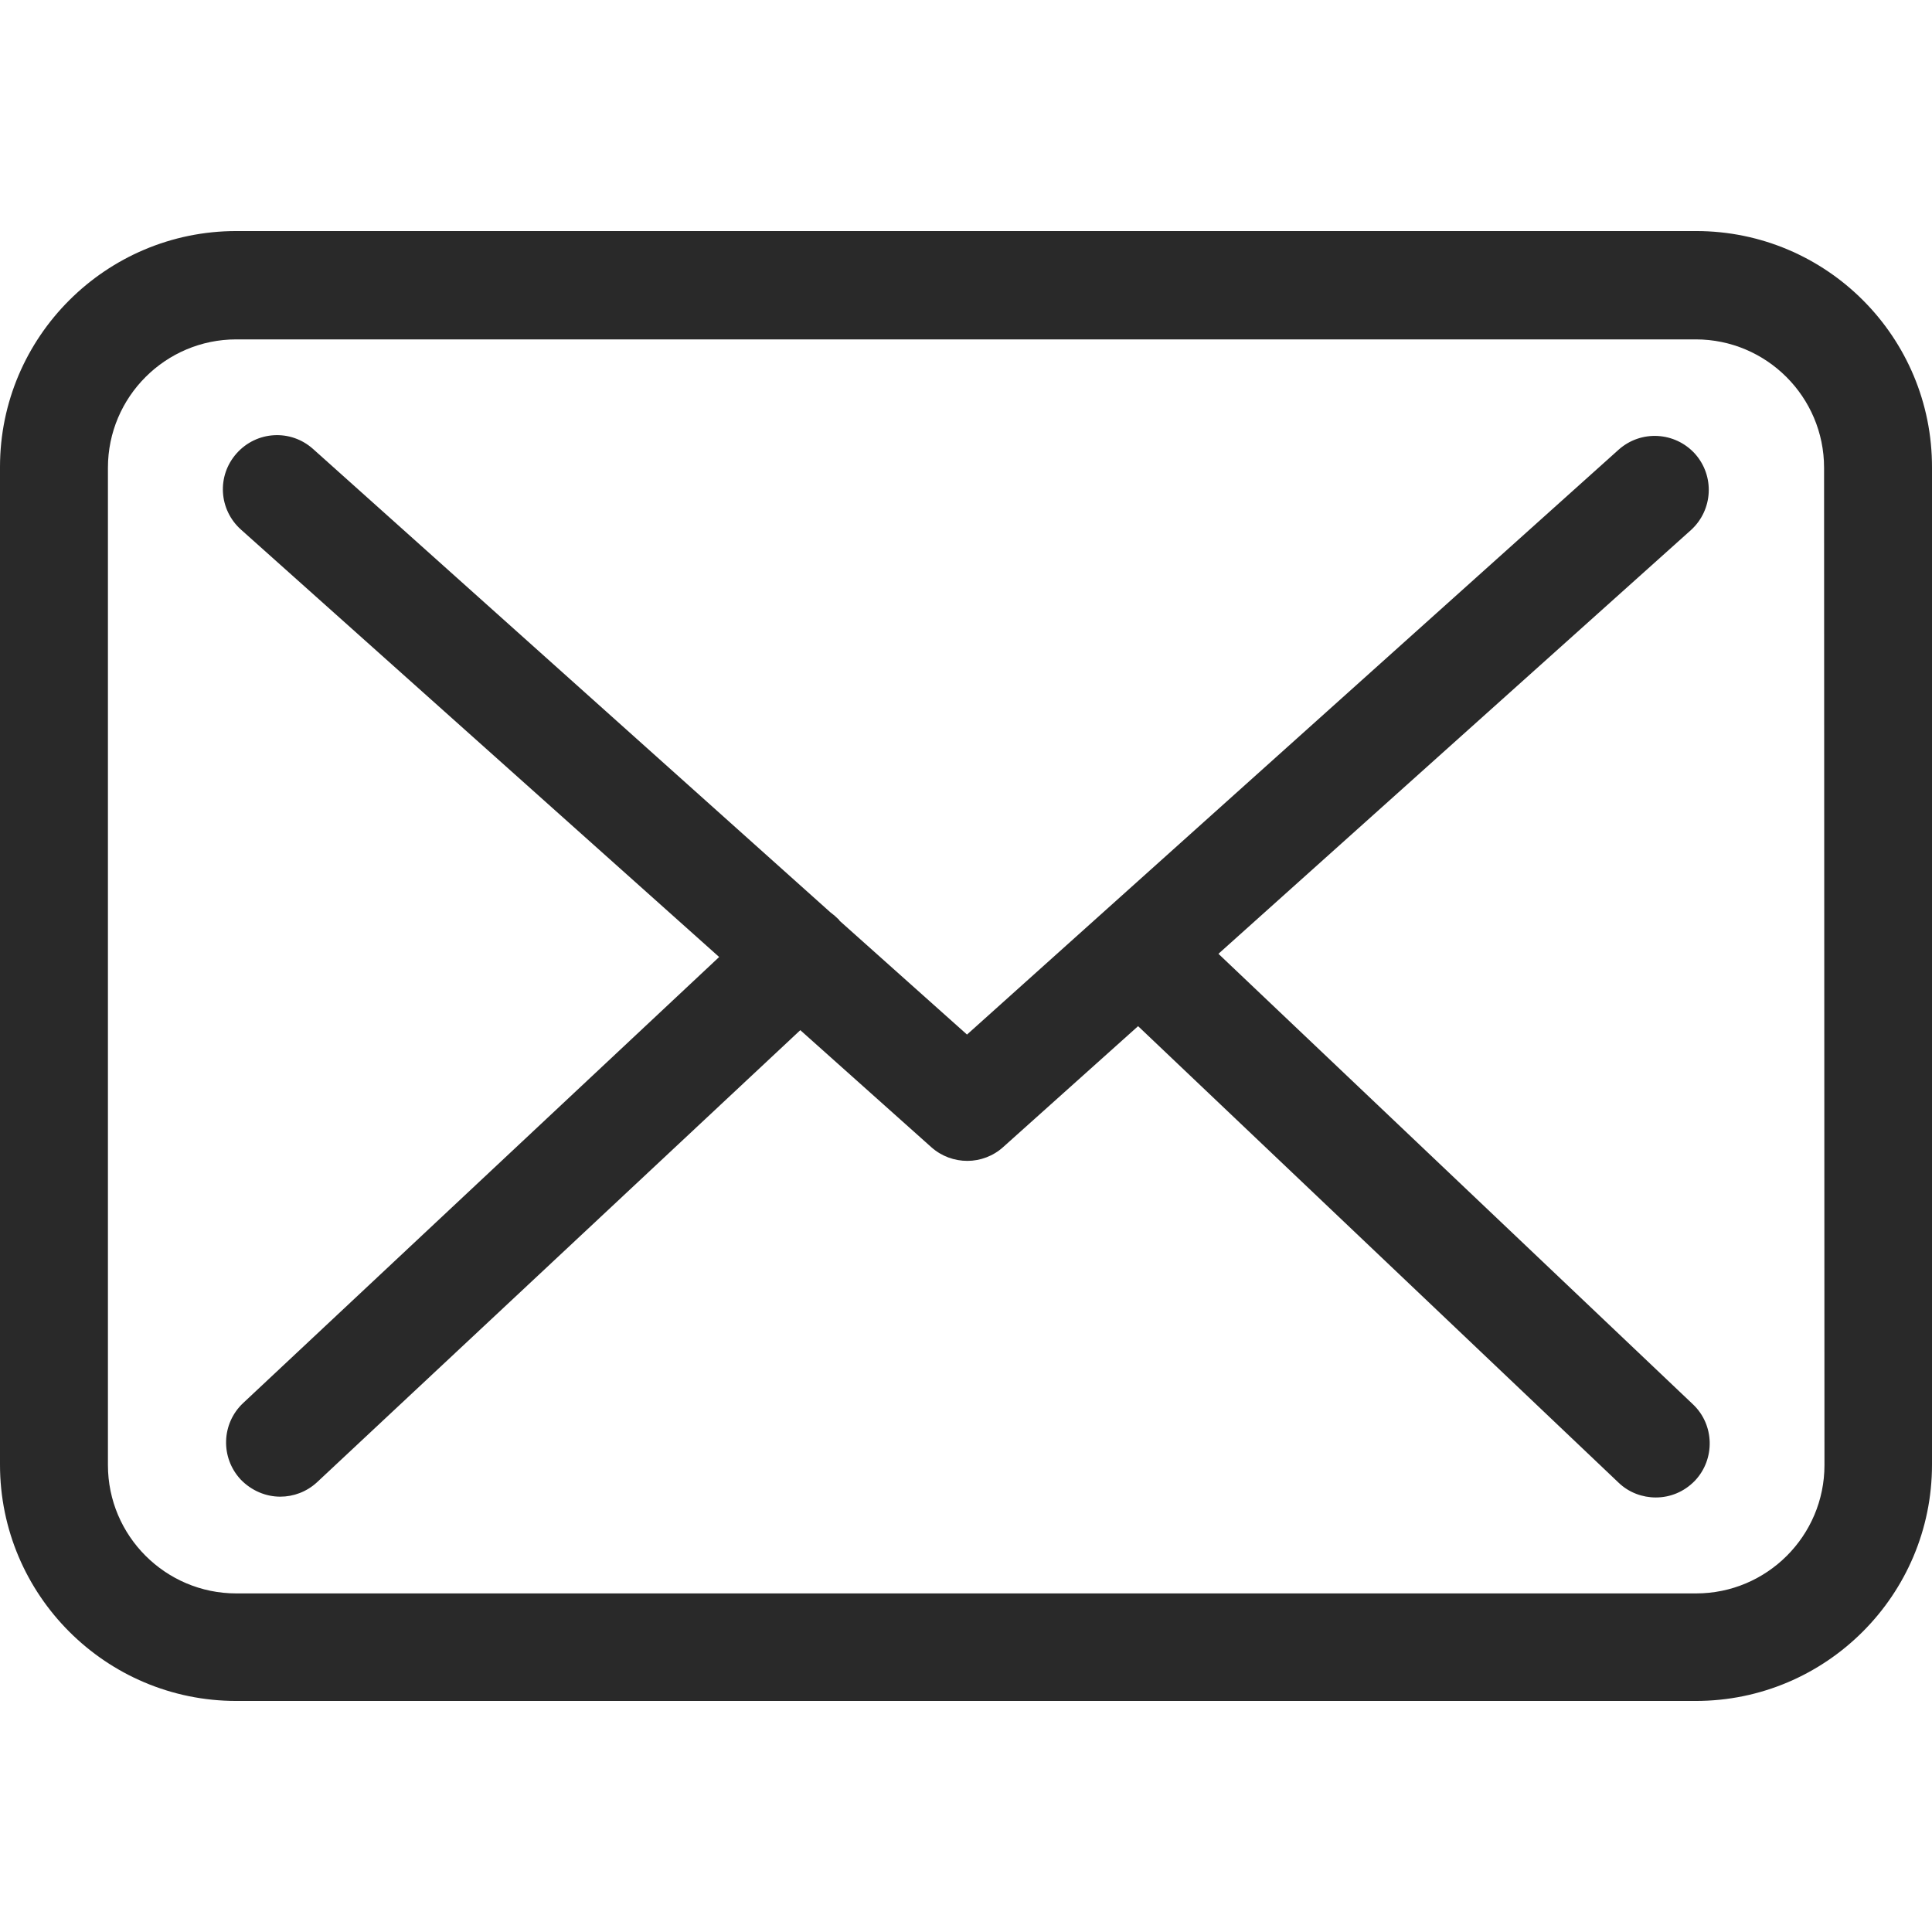
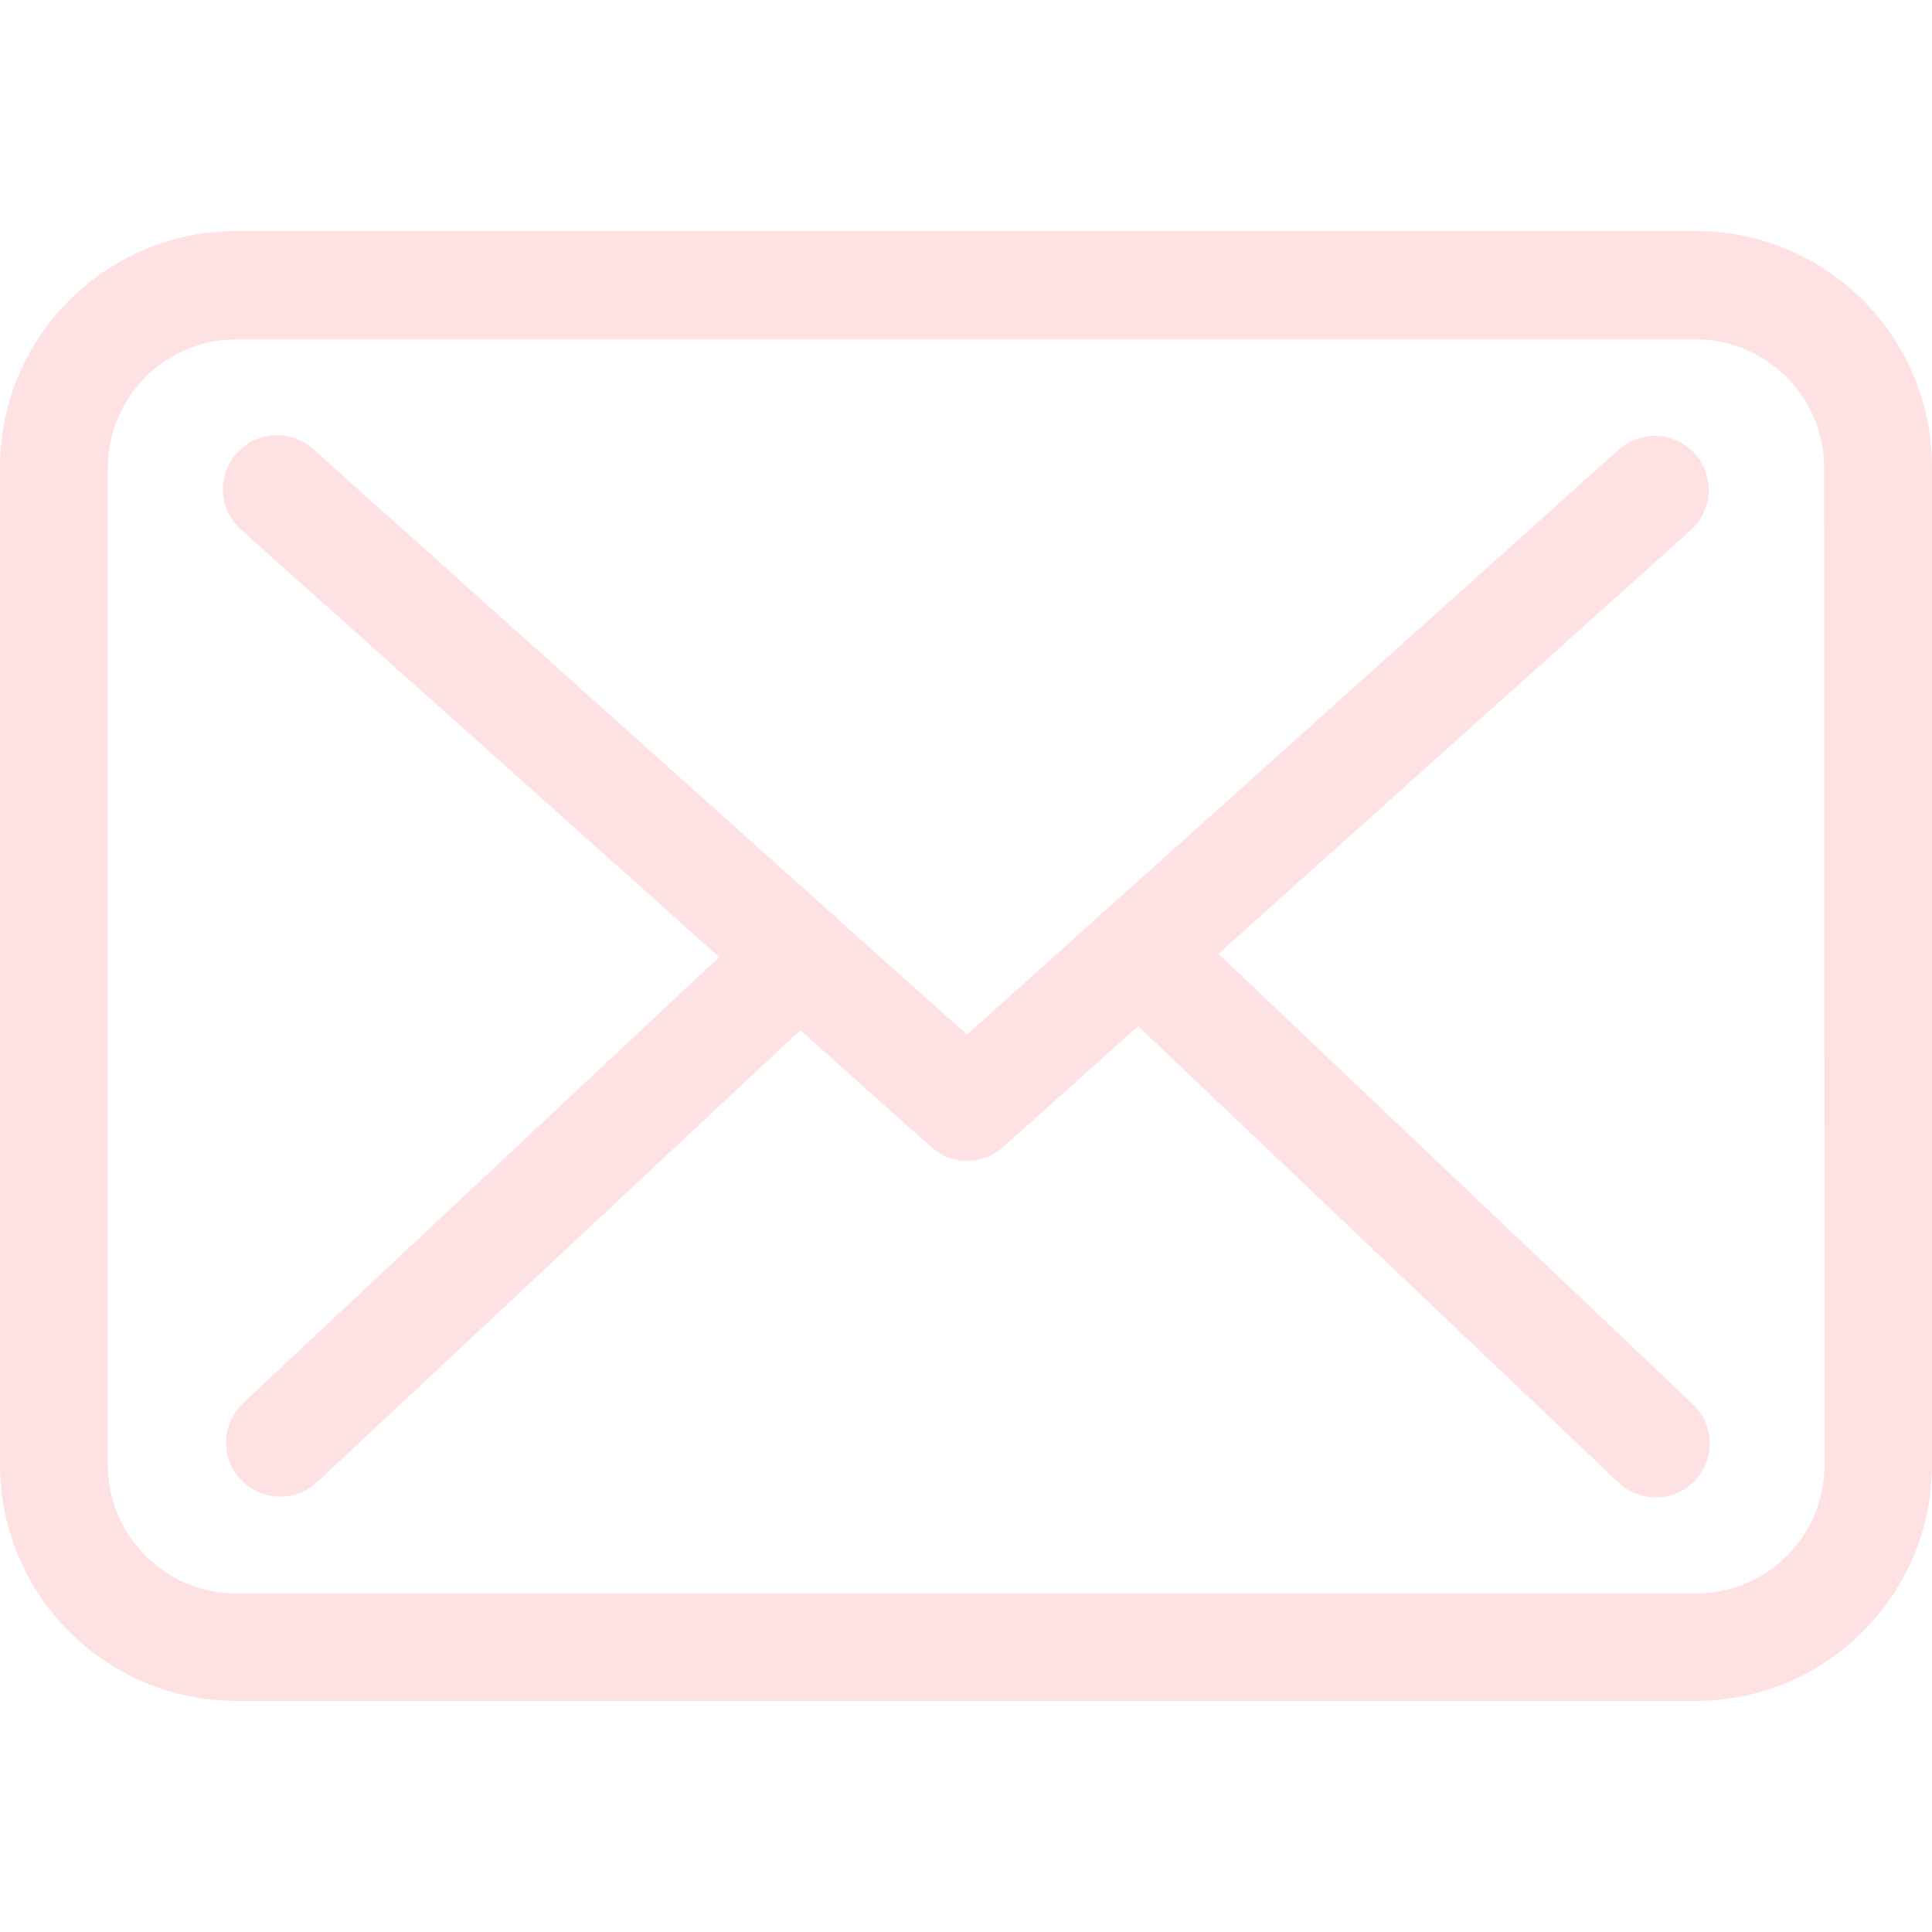
<svg xmlns="http://www.w3.org/2000/svg" version="1.1" id="Capa_1" x="0px" y="0px" viewBox="0 0 483.3 483.3" style="enable-background:new 0 0 483.3 483.3;" xml:space="preserve">
  <style type="text/css">
- 	.st0{fill:#292929;}
+ 	.st0{fill:#FEE2E3;}
</style>
  <g>
    <g>
      <path class="st0" d="M424.3,57.8H59.1C26.5,57.8,0,84.3,0,116.8v249.6c0,32.6,26.5,59.1,59.1,59.1h365.1    c32.6,0,59.1-26.5,59.1-59.1V117C483.4,84.3,456.9,57.8,424.3,57.8z M456.4,366.5c0,17.7-14.4,32.1-32.1,32.1H59.1    c-17.7,0-32.1-14.4-32.1-32.1V117c0-17.7,14.4-32.1,32.1-32.1h365.1c17.7,0,32.1,14.4,32.1,32.1L456.4,366.5L456.4,366.5z" />
      <path class="st0" d="M304.8,238.6l118.2-106c5.5-5,6-13.5,1-19.1c-5-5.5-13.5-6-19.1-1l-163,146.3l-31.8-28.4    c-0.1-0.1-0.2-0.2-0.2-0.3c-0.7-0.7-1.4-1.3-2.2-1.9L78.3,112.3c-5.6-5-14.1-4.5-19.1,1.1s-4.5,14.1,1.1,19.1l119.6,106.9    L60.8,351c-5.4,5.1-5.7,13.6-0.6,19.1c2.7,2.8,6.3,4.3,9.9,4.3c3.3,0,6.6-1.2,9.2-3.6l120.9-113.1L233,287c2.6,2.3,5.8,3.4,9,3.4    s6.5-1.2,9-3.5l33.7-30.2l120.2,114.2c2.6,2.5,6,3.7,9.3,3.7c3.6,0,7.1-1.4,9.8-4.2c5.1-5.4,4.9-14-0.5-19.1L304.8,238.6z" />
    </g>
  </g>
</svg>
